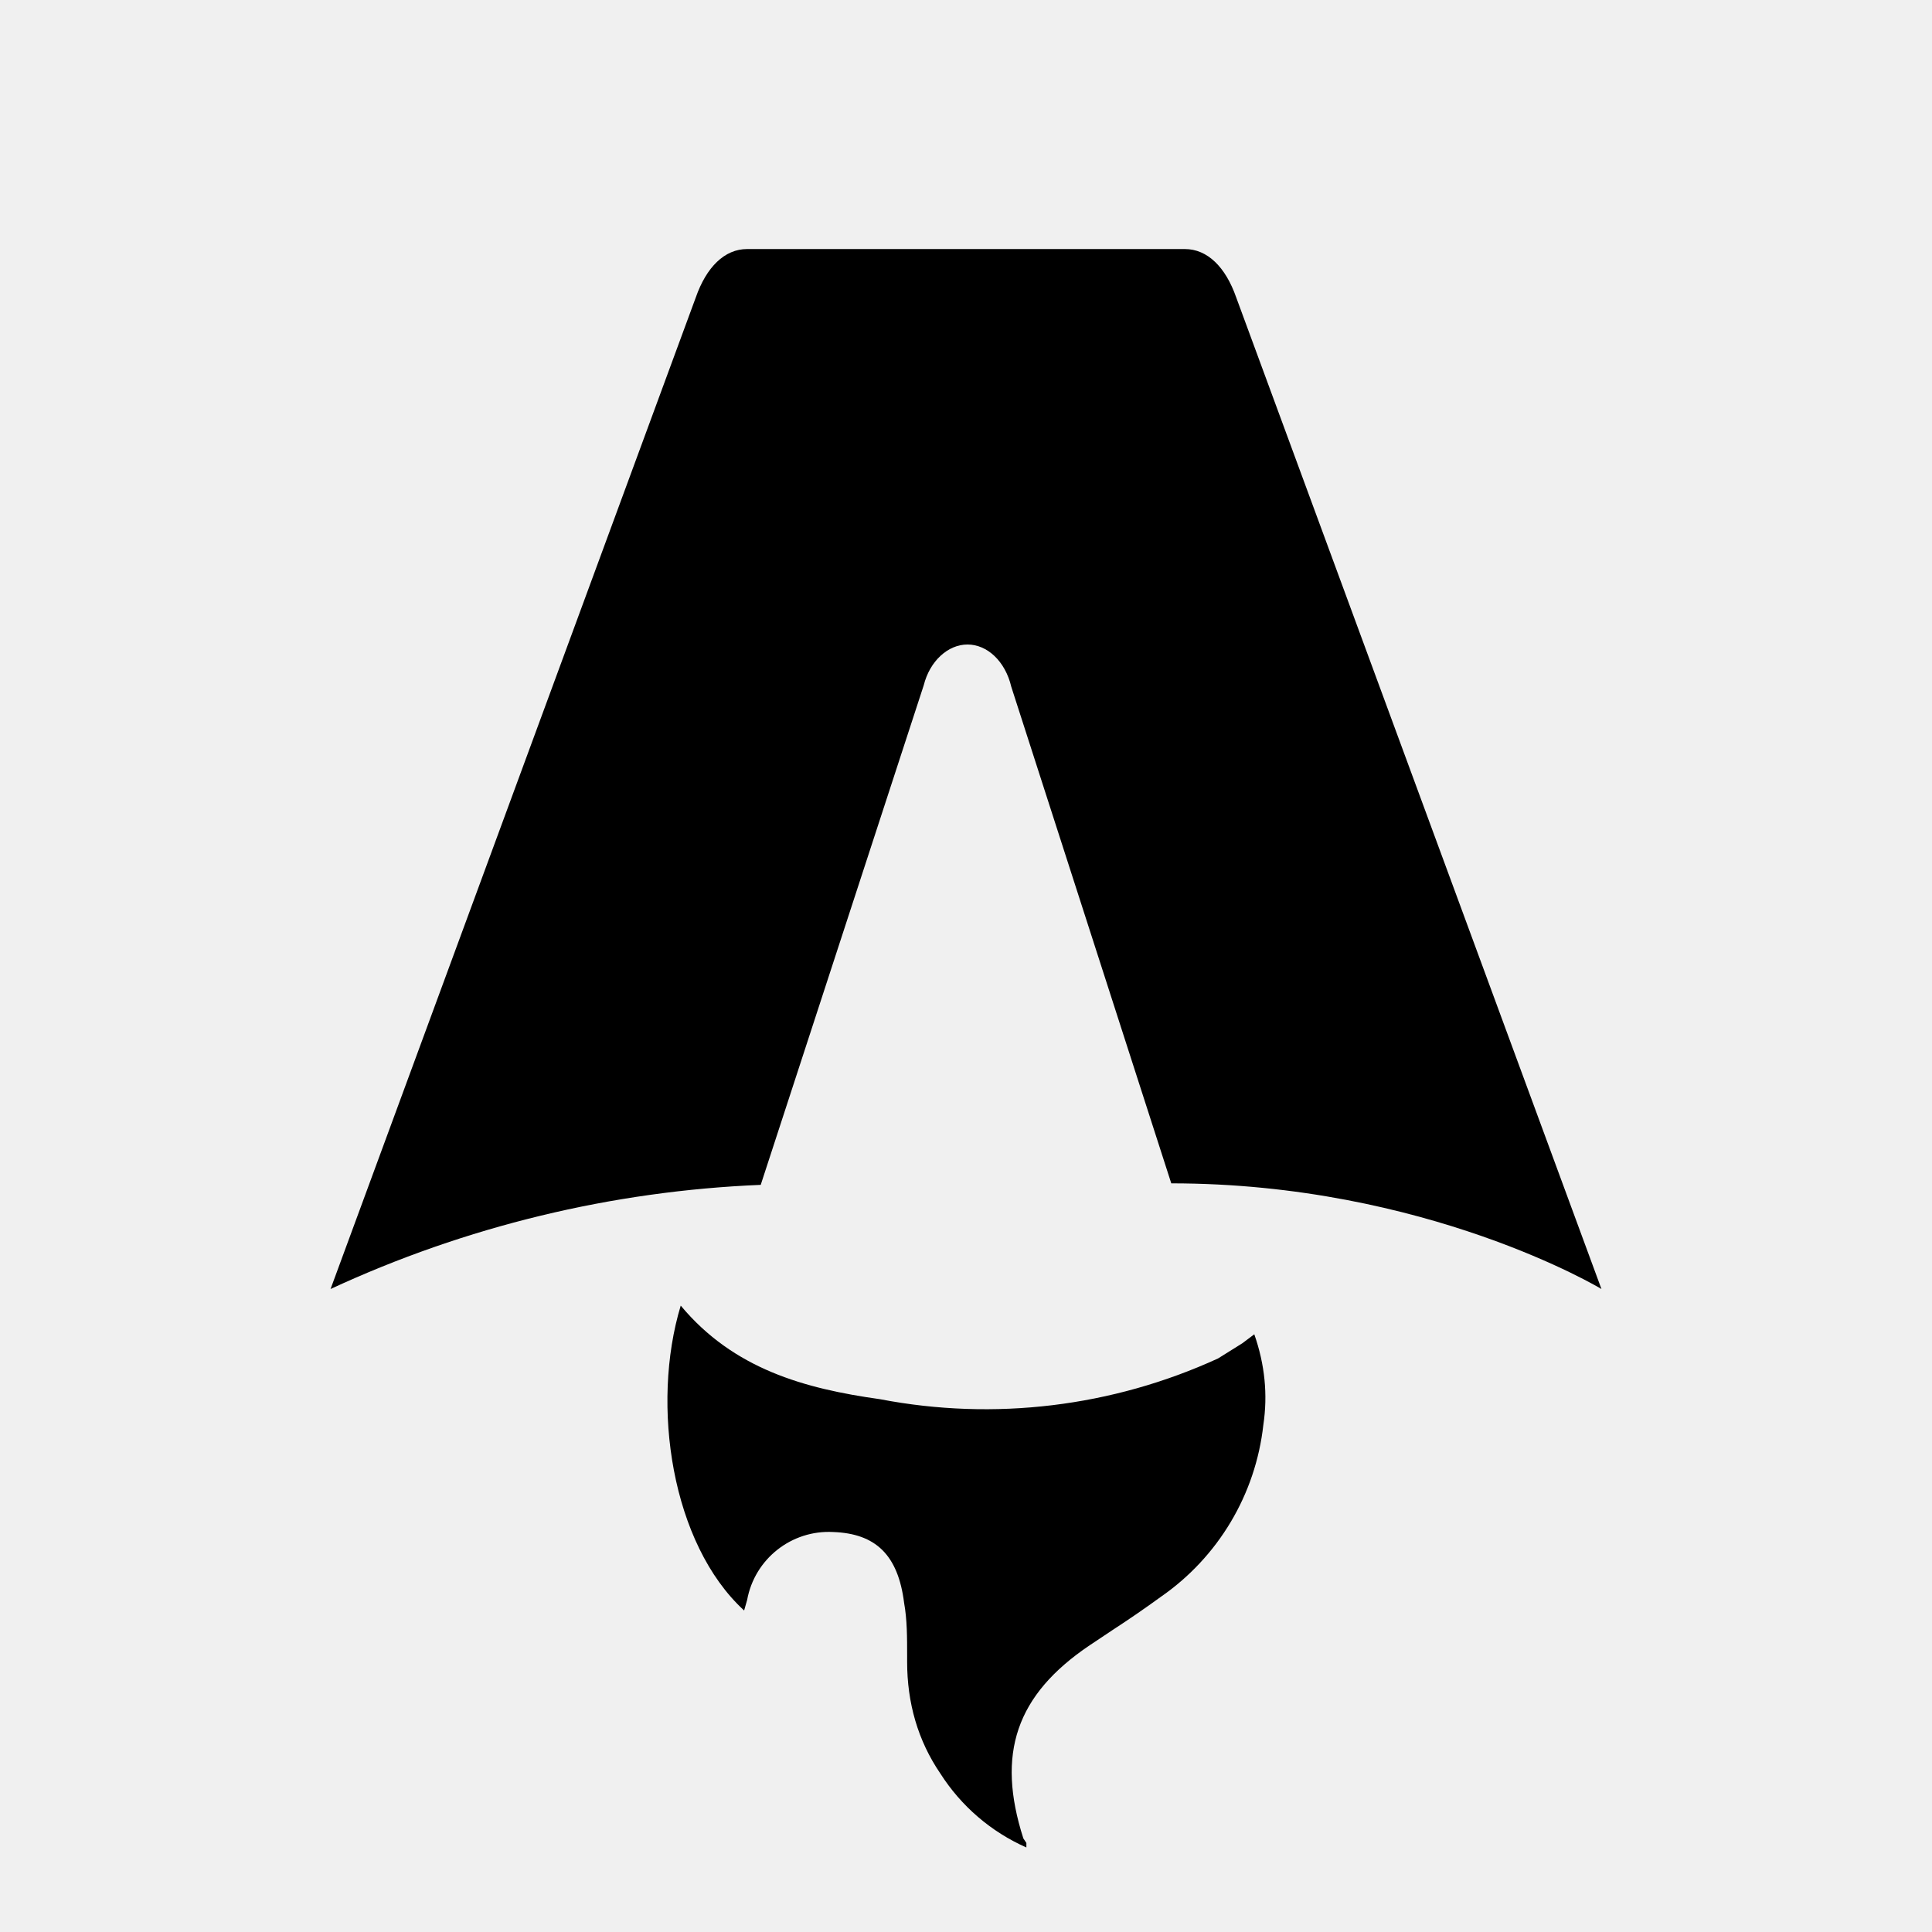
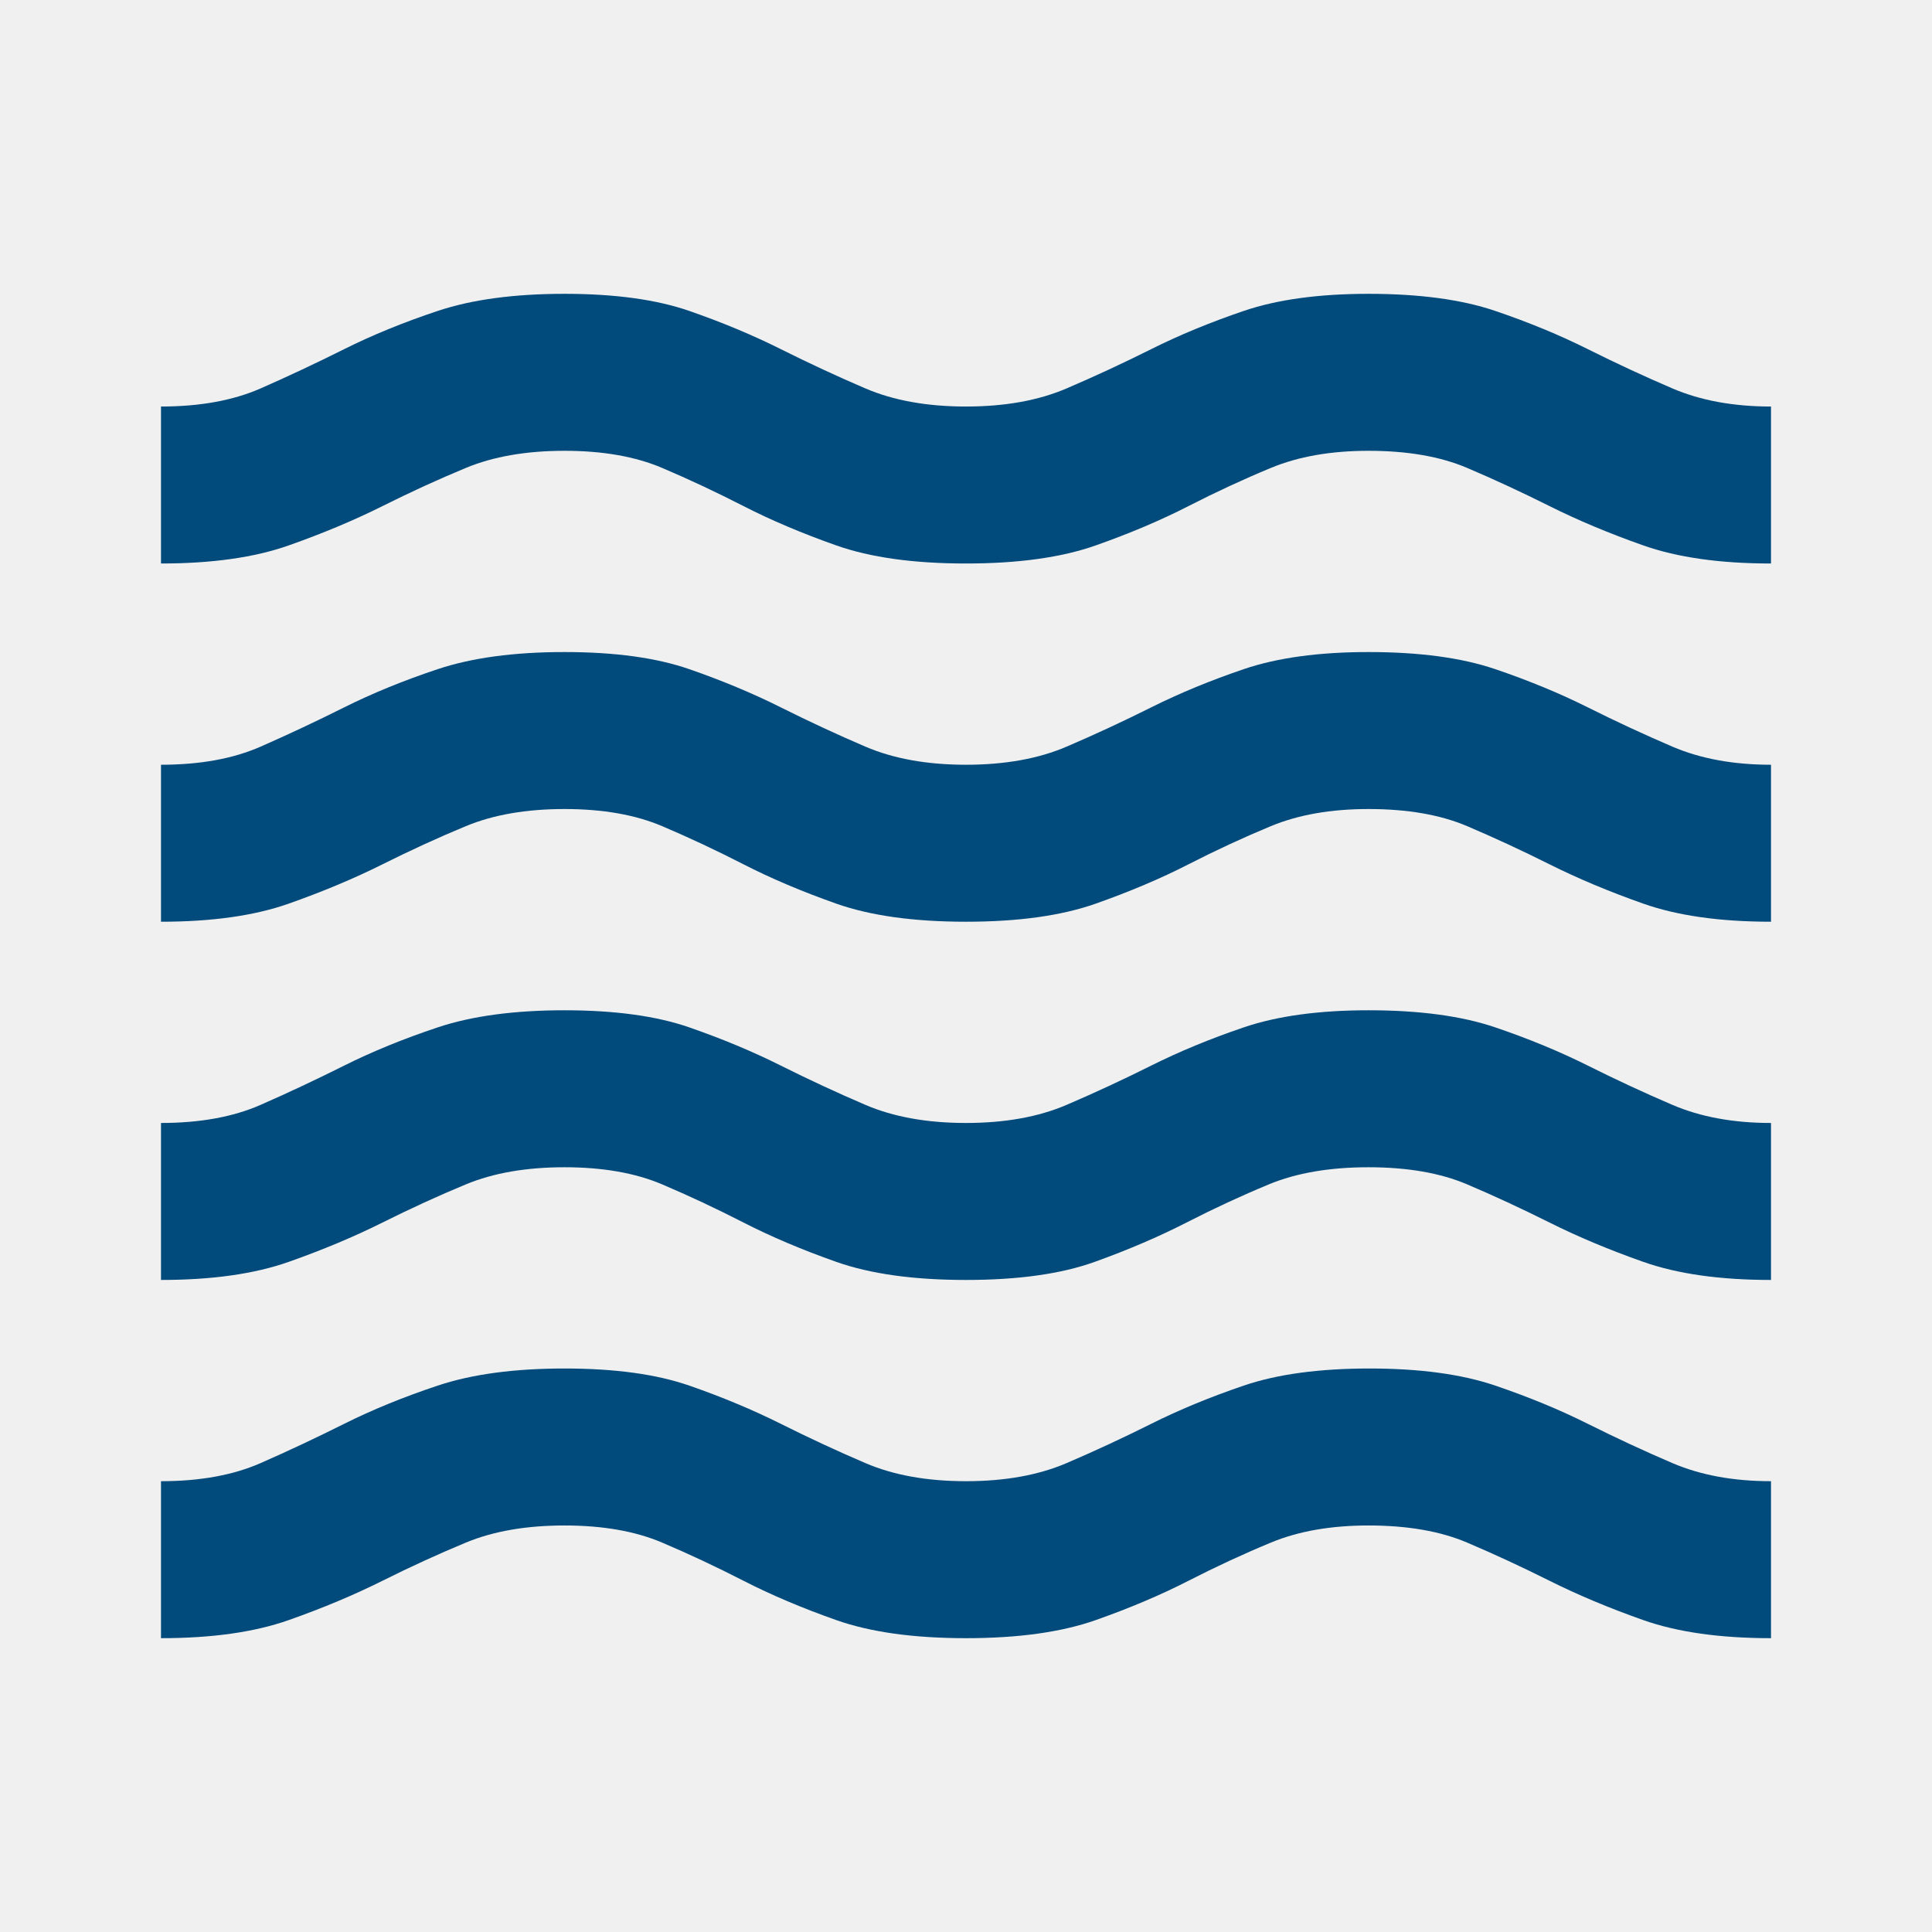
- <svg xmlns="http://www.w3.org/2000/svg" fill="none" viewBox="0 0 128 128">
-   <path d="M50.4 78.5a75.1 75.1 0 0 0-28.5 6.9l24.2-65.7c.7-2 1.9-3.2 3.4-3.2h29c1.5 0 2.7 1.2 3.4 3.2l24.2 65.7s-11.6-7-28.5-7L67 45.5c-.4-1.7-1.6-2.8-2.9-2.8-1.3 0-2.5 1.1-2.9 2.7L50.4 78.5Zm-1.1 28.2Zm-4.2-20.2c-2 6.6-.6 15.8 4.2 20.2a17.5 17.5 0 0 1 .2-.7 5.5 5.5 0 0 1 5.7-4.5c2.8.1 4.3 1.5 4.7 4.7.2 1.1.2 2.3.2 3.5v.4c0 2.7.7 5.2 2.2 7.4a13 13 0 0 0 5.7 4.9v-.3l-.2-.3c-1.8-5.6-.5-9.5 4.4-12.8l1.5-1a73 73 0 0 0 3.2-2.2 16 16 0 0 0 6.8-11.4c.3-2 .1-4-.6-6l-.8.6-1.6 1a37 37 0 0 1-22.4 2.7c-5-.7-9.7-2-13.2-6.2Z" />
-   <style>
-         path { fill: #000; }
-         @media (prefers-color-scheme: dark) {
-             path { fill: #FFF; }
-         }
-     </style>
+ <svg xmlns="http://www.w3.org/2000/svg" height="24px" viewBox="0 -960 960 960" width="24px" fill="#004a7c">
+   <path d="M80-146v-78q29 0 49.5-9t41.5-19.5q21-10.5 46.5-19t63-8.5q37.5 0 62 8.5t45.5 19q21 10.5 42 19.5t50 9q29 0 50-9t42-19.5q21-10.5 46-19t62.5-8.5q37.5 0 62.5 8.5t46 19q21 10.5 42 19.5t49 9v78q-38 0-63.5-9T770-174.5q-21-10.5-41-19t-49-8.5q-28 0-48.5 8.5t-41 19Q570-164 544.5-155t-64.5 9q-39 0-64.5-9t-46-19.5Q349-185 329-193.5t-48.5-8.5q-28.5 0-49 8.5t-41.5 19Q169-164 143.5-155T80-146Zm0-178v-78q29 0 49.5-9t41.5-19.5q21-10.5 46.5-19t63-8.5q37.5 0 62 8.5t45.5 19q21 10.5 42 19.5t50 9q29 0 50-9t42-19.5q21-10.5 46-19t62-8.5q38 0 63 8.5t46 19q21 10.5 42 19.5t49 9v78q-38 0-63.5-9T770-352.5q-21-10.5-41-19t-49-8.5q-29 0-49.5 8.5t-41 19Q569-342 544-333t-64 9q-39 0-64.5-9t-46-19.5Q349-363 329-371.5t-48.5-8.5q-28.5 0-49 8.5t-41.5 19Q169-342 143.5-333T80-324Zm0-178v-78q29 0 49.5-9t41.5-19.5q21-10.5 46.5-19t63-8.5q37.5 0 62 8.5t45.5 19q21 10.5 42 19.5t50 9q29 0 50-9t42-19.5q21-10.5 46-19t62-8.5q38 0 63 8.5t46 19q21 10.5 42 19.5t49 9v78q-38 0-63.5-9T770-530.5q-21-10.5-41-19t-49-8.5q-28 0-48.5 8.5t-41 19Q570-520 544.5-511t-64.5 9q-39 0-64.5-9t-46-19.5Q349-541 329-549.5t-48.5-8.5q-28.5 0-49 8.5t-41.5 19Q169-520 143.5-511T80-502Zm0-178v-78q29 0 49.5-9t41.5-19.5q21-10.5 46.5-19t63-8.5q37.5 0 62 8.5t45.5 19q21 10.5 42 19.5t50 9q29 0 50-9t42-19.5q21-10.5 46-19t62-8.5q38 0 63 8.5t46 19q21 10.5 42 19.5t49 9v78q-38 0-63.5-9T770-708.5q-21-10.5-41-19t-49-8.5q-28 0-48.5 8.5t-41 19Q570-698 544.5-689t-64.5 9q-39 0-64.5-9t-46-19.5Q349-719 329-727.5t-48.5-8.5q-28.5 0-49 8.5t-41.5 19Q169-698 143.5-689T80-680Z" />
</svg>
